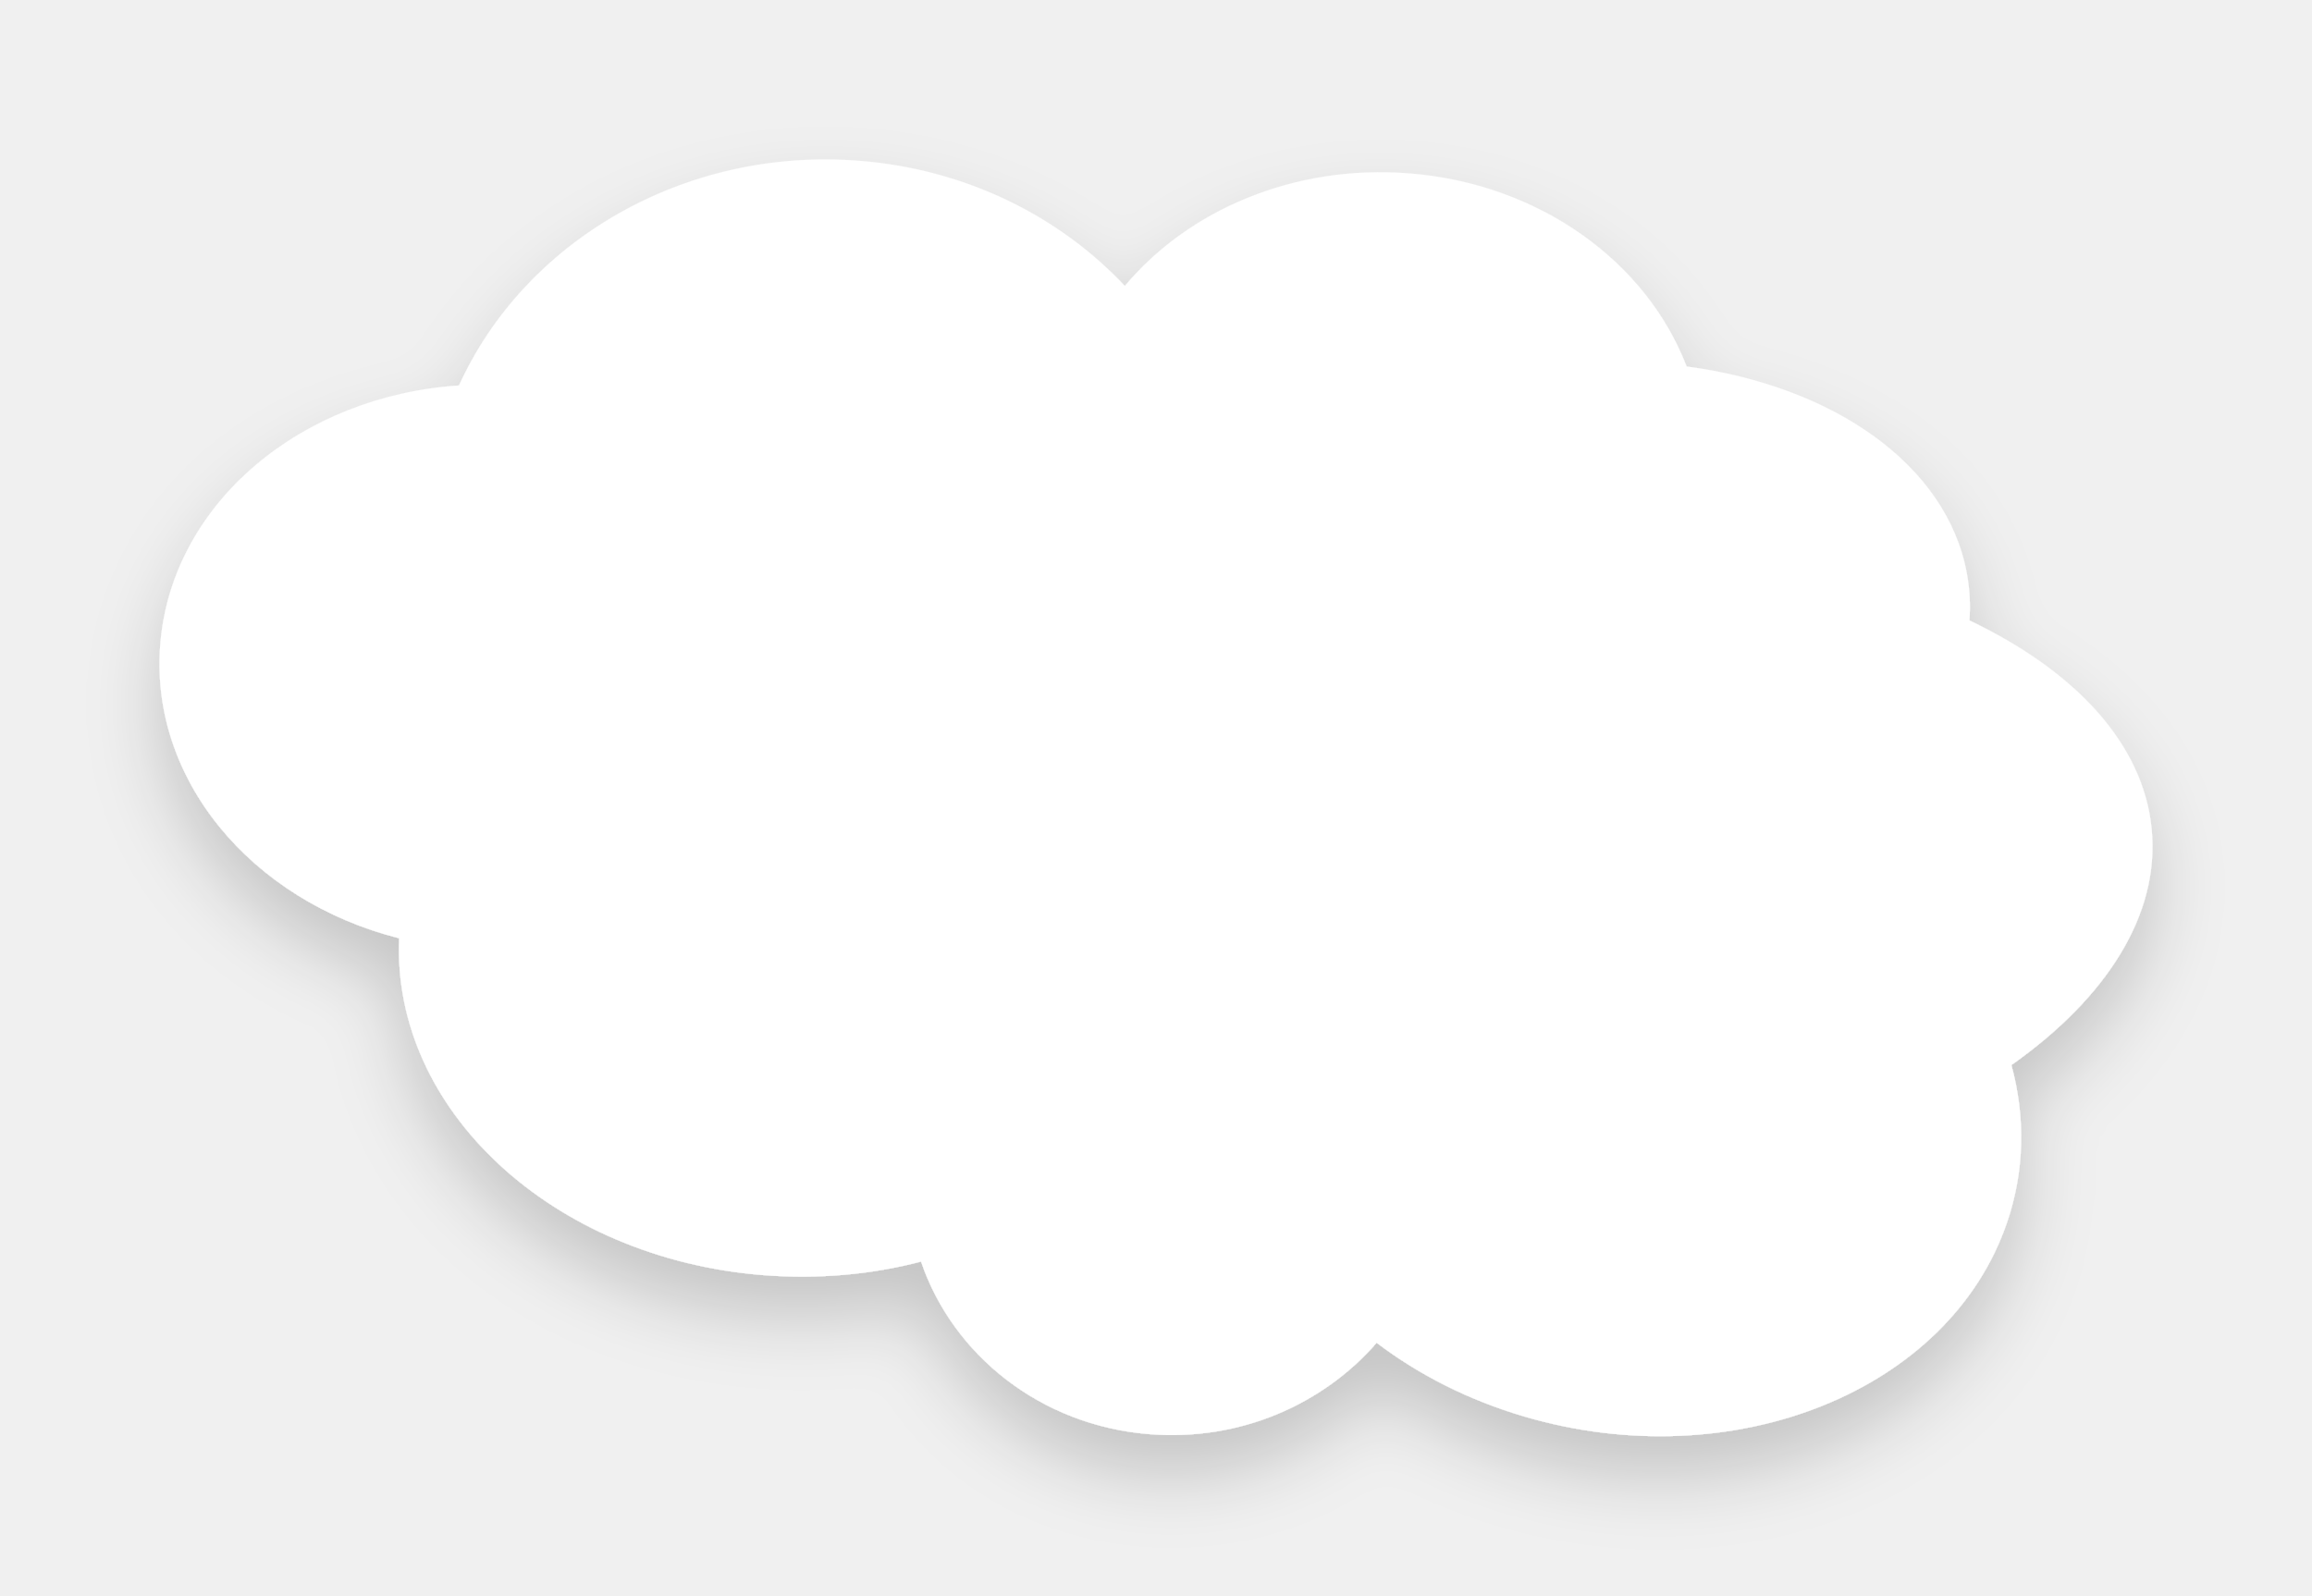
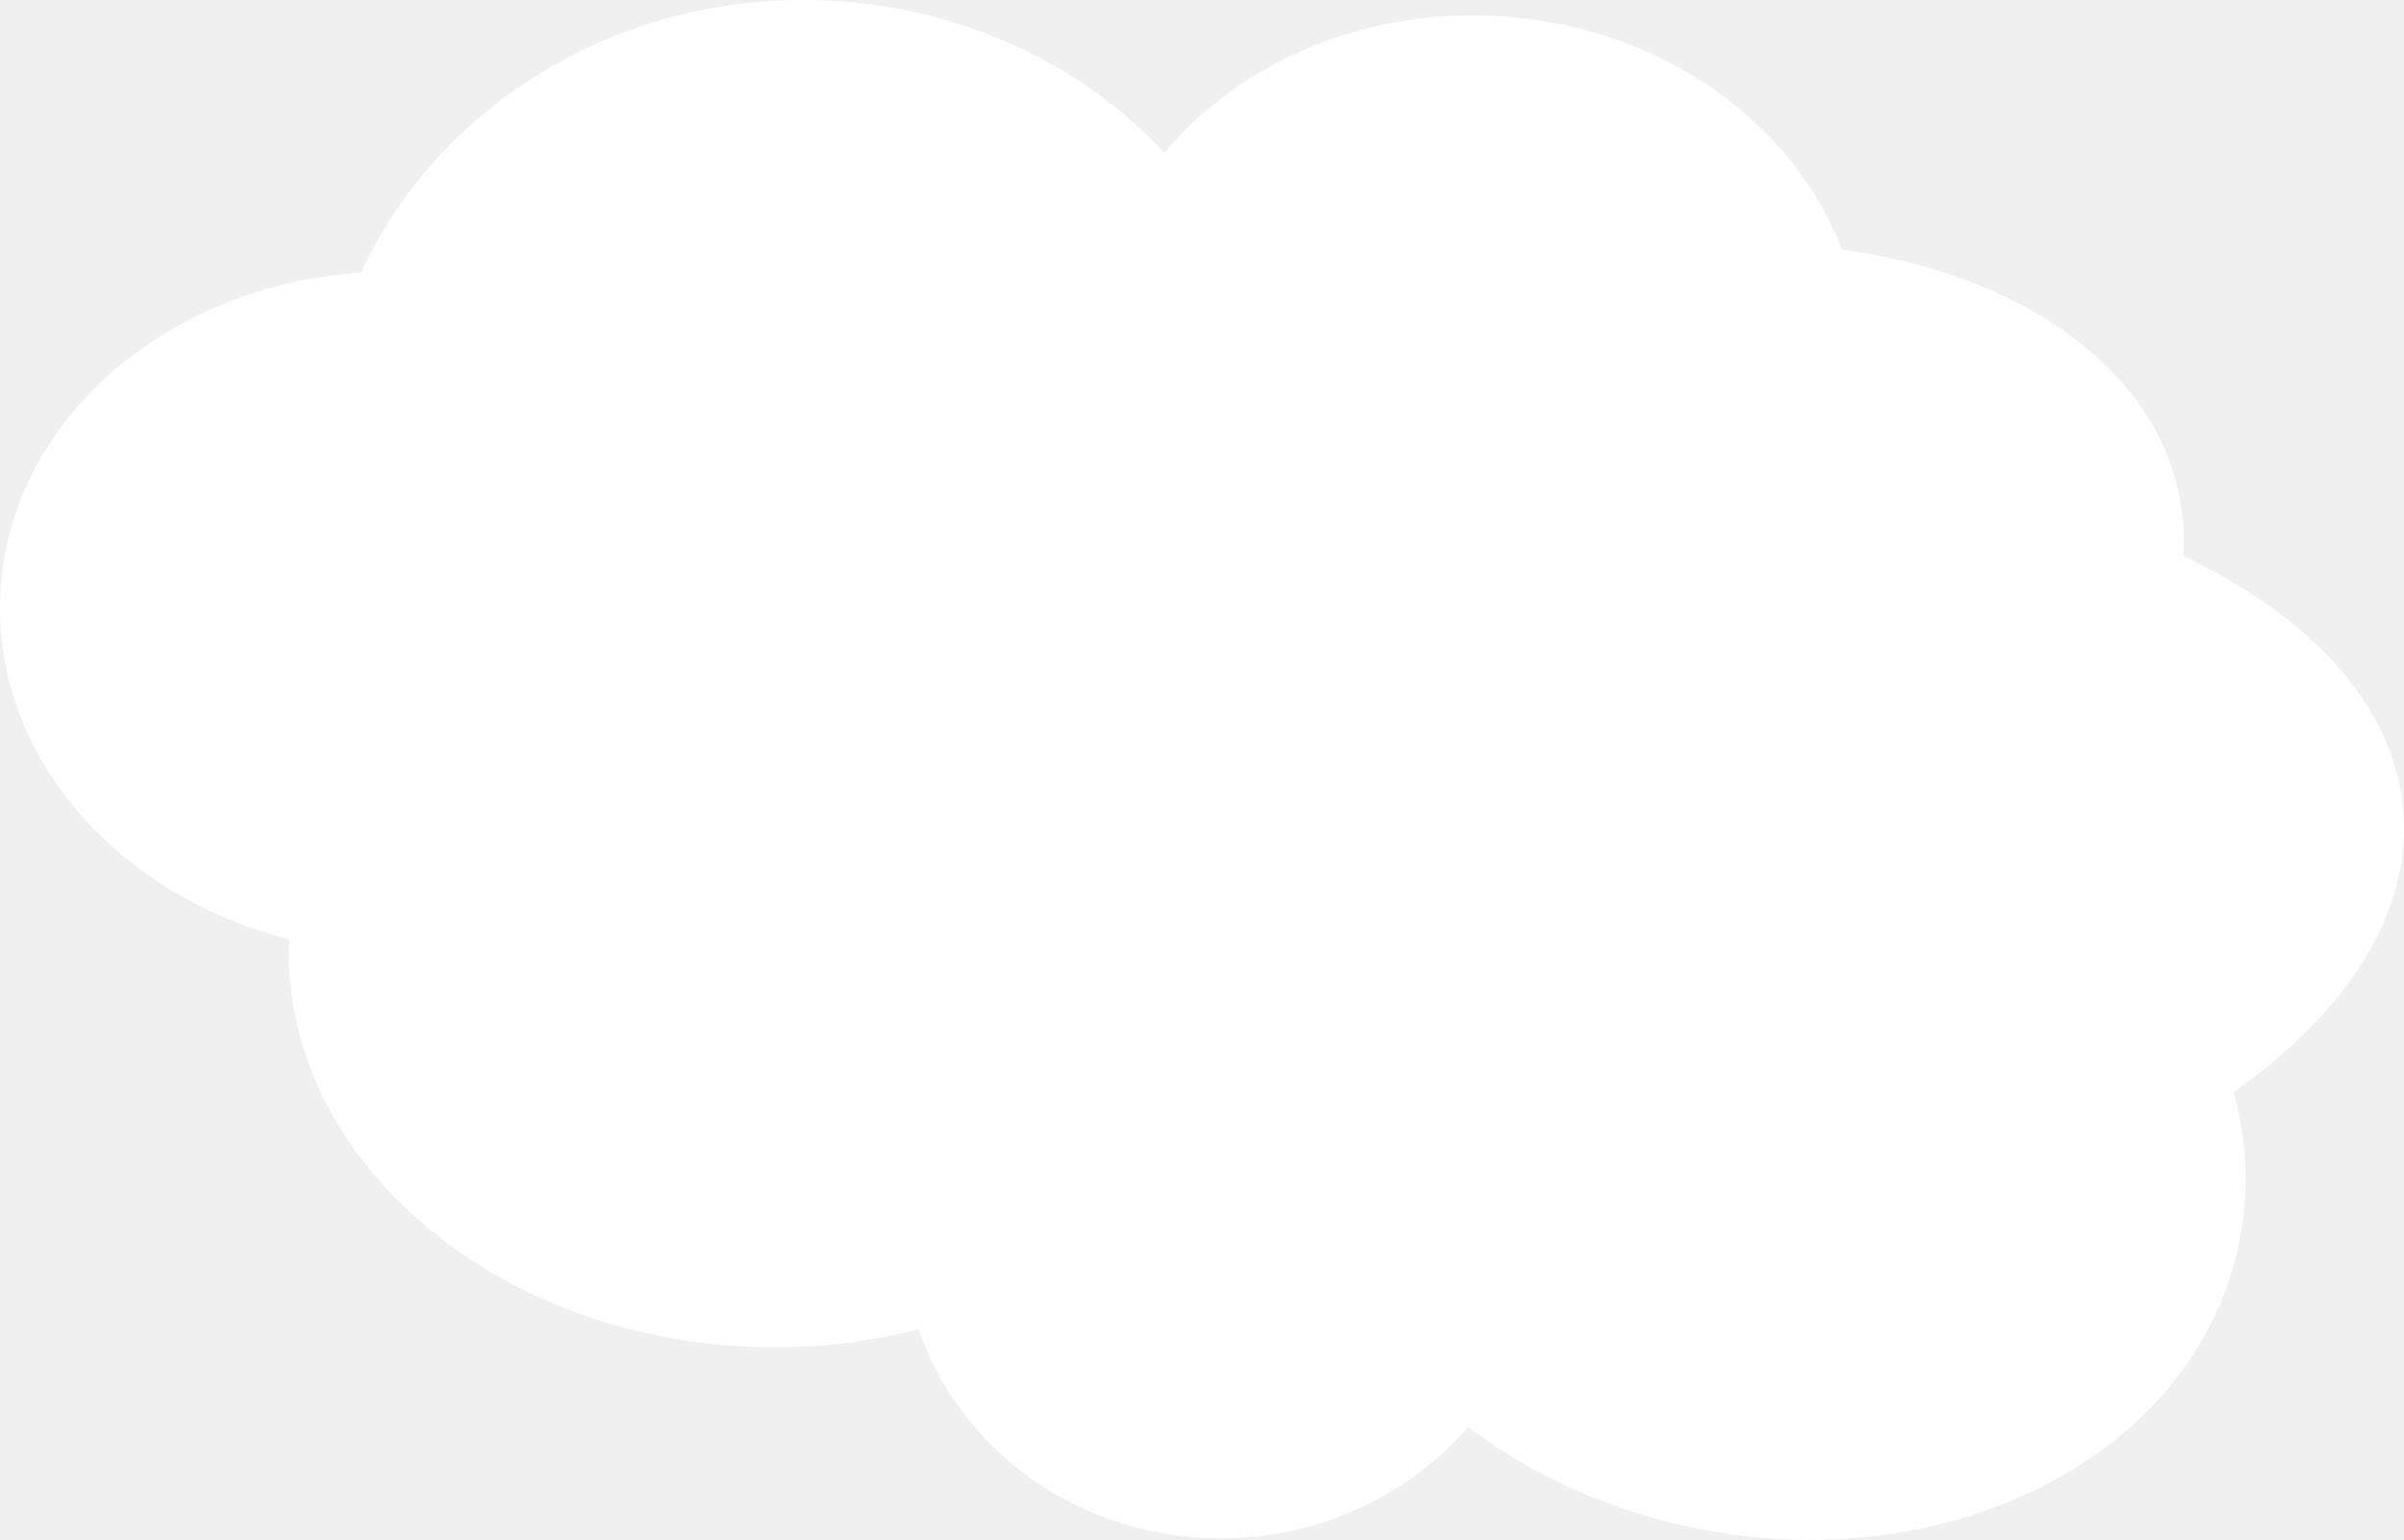
- <svg xmlns="http://www.w3.org/2000/svg" width="18657" height="12879" viewBox="-1287 -1287 18657 12879" fill="none">
-   <defs>
-     <filter id="cloudShadow" x="-50%" y="-50%" width="200%" height="200%">
-       <feDropShadow dx="0" dy="322" stdDeviation="289" flood-color="#000000" flood-opacity="0.18" />
-     </filter>
-   </defs>
-   <g filter="url(#cloudShadow)">
-     <path d="M2416.94 1824.07C2944.31 664.673 4227.81 -101.679 5647.71 10.956C6509.81 79.343 7262.8 459.11 7790 1021.24C8303.3 407.524 9156.98 38.886 10085.3 112.523C11144.8 196.574 12002.7 833.106 12323.3 1670.92C13502.9 1827.53 14423 2461.01 14584.7 3340.99C14608.1 3467.9 14614.7 3594.81 14605.7 3720.6C15457.2 4126.08 16009.5 4714.19 16076.2 5404.54C16143.2 6097.17 15709.2 6768.83 14944.3 7308.66C15057.3 7723.82 15052.9 8159.62 14908.3 8581.54C14442.5 9940.12 12699.8 10640.5 11015.8 10145.8C10562.5 10012.7 10159.7 9806.56 9822.13 9549.88C9389.04 10049.3 8715.93 10345.6 7990.07 10288C7110.07 10218.2 6402.06 9648.11 6145.53 8894.86C5748.63 8998.79 5317.94 9039.66 4872.71 9004.34C3165 8868.87 1874.15 7662.78 1934.12 6285.38C737.738 5982.63 -93.601 4990.88 8.466 3888.34C112.464 2764.93 1150.26 1907.5 2416.94 1824.07Z" fill="white" />
-   </g>
+ <svg xmlns="http://www.w3.org/2000/svg" width="16083" height="10305" viewBox="0 0 16083 10305" fill="none">
+   <path d="M2416.94 1824.07C2944.31 664.673 4227.81 -101.679 5647.71 10.956C6509.81 79.343 7262.8 459.11 7790 1021.24C8303.3 407.524 9156.98 38.886 10085.3 112.523C11144.8 196.574 12002.7 833.106 12323.3 1670.92C13502.9 1827.53 14423 2461.01 14584.7 3340.99C14608.1 3467.9 14614.7 3594.81 14605.7 3720.6C15457.2 4126.08 16009.5 4714.19 16076.2 5404.54C16143.2 6097.17 15709.2 6768.83 14944.3 7308.66C15057.3 7723.82 15052.9 8159.62 14908.3 8581.54C14442.5 9940.12 12699.8 10640.5 11015.8 10145.8C10562.5 10012.7 10159.7 9806.56 9822.13 9549.88C9389.04 10049.3 8715.93 10345.6 7990.07 10288C7110.07 10218.2 6402.06 9648.11 6145.53 8894.86C5748.63 8998.79 5317.94 9039.66 4872.71 9004.34C3165 8868.87 1874.15 7662.78 1934.12 6285.38C737.738 5982.63 -93.601 4990.88 8.466 3888.34C112.464 2764.93 1150.26 1907.5 2416.94 1824.07Z" fill="white" />
</svg>
